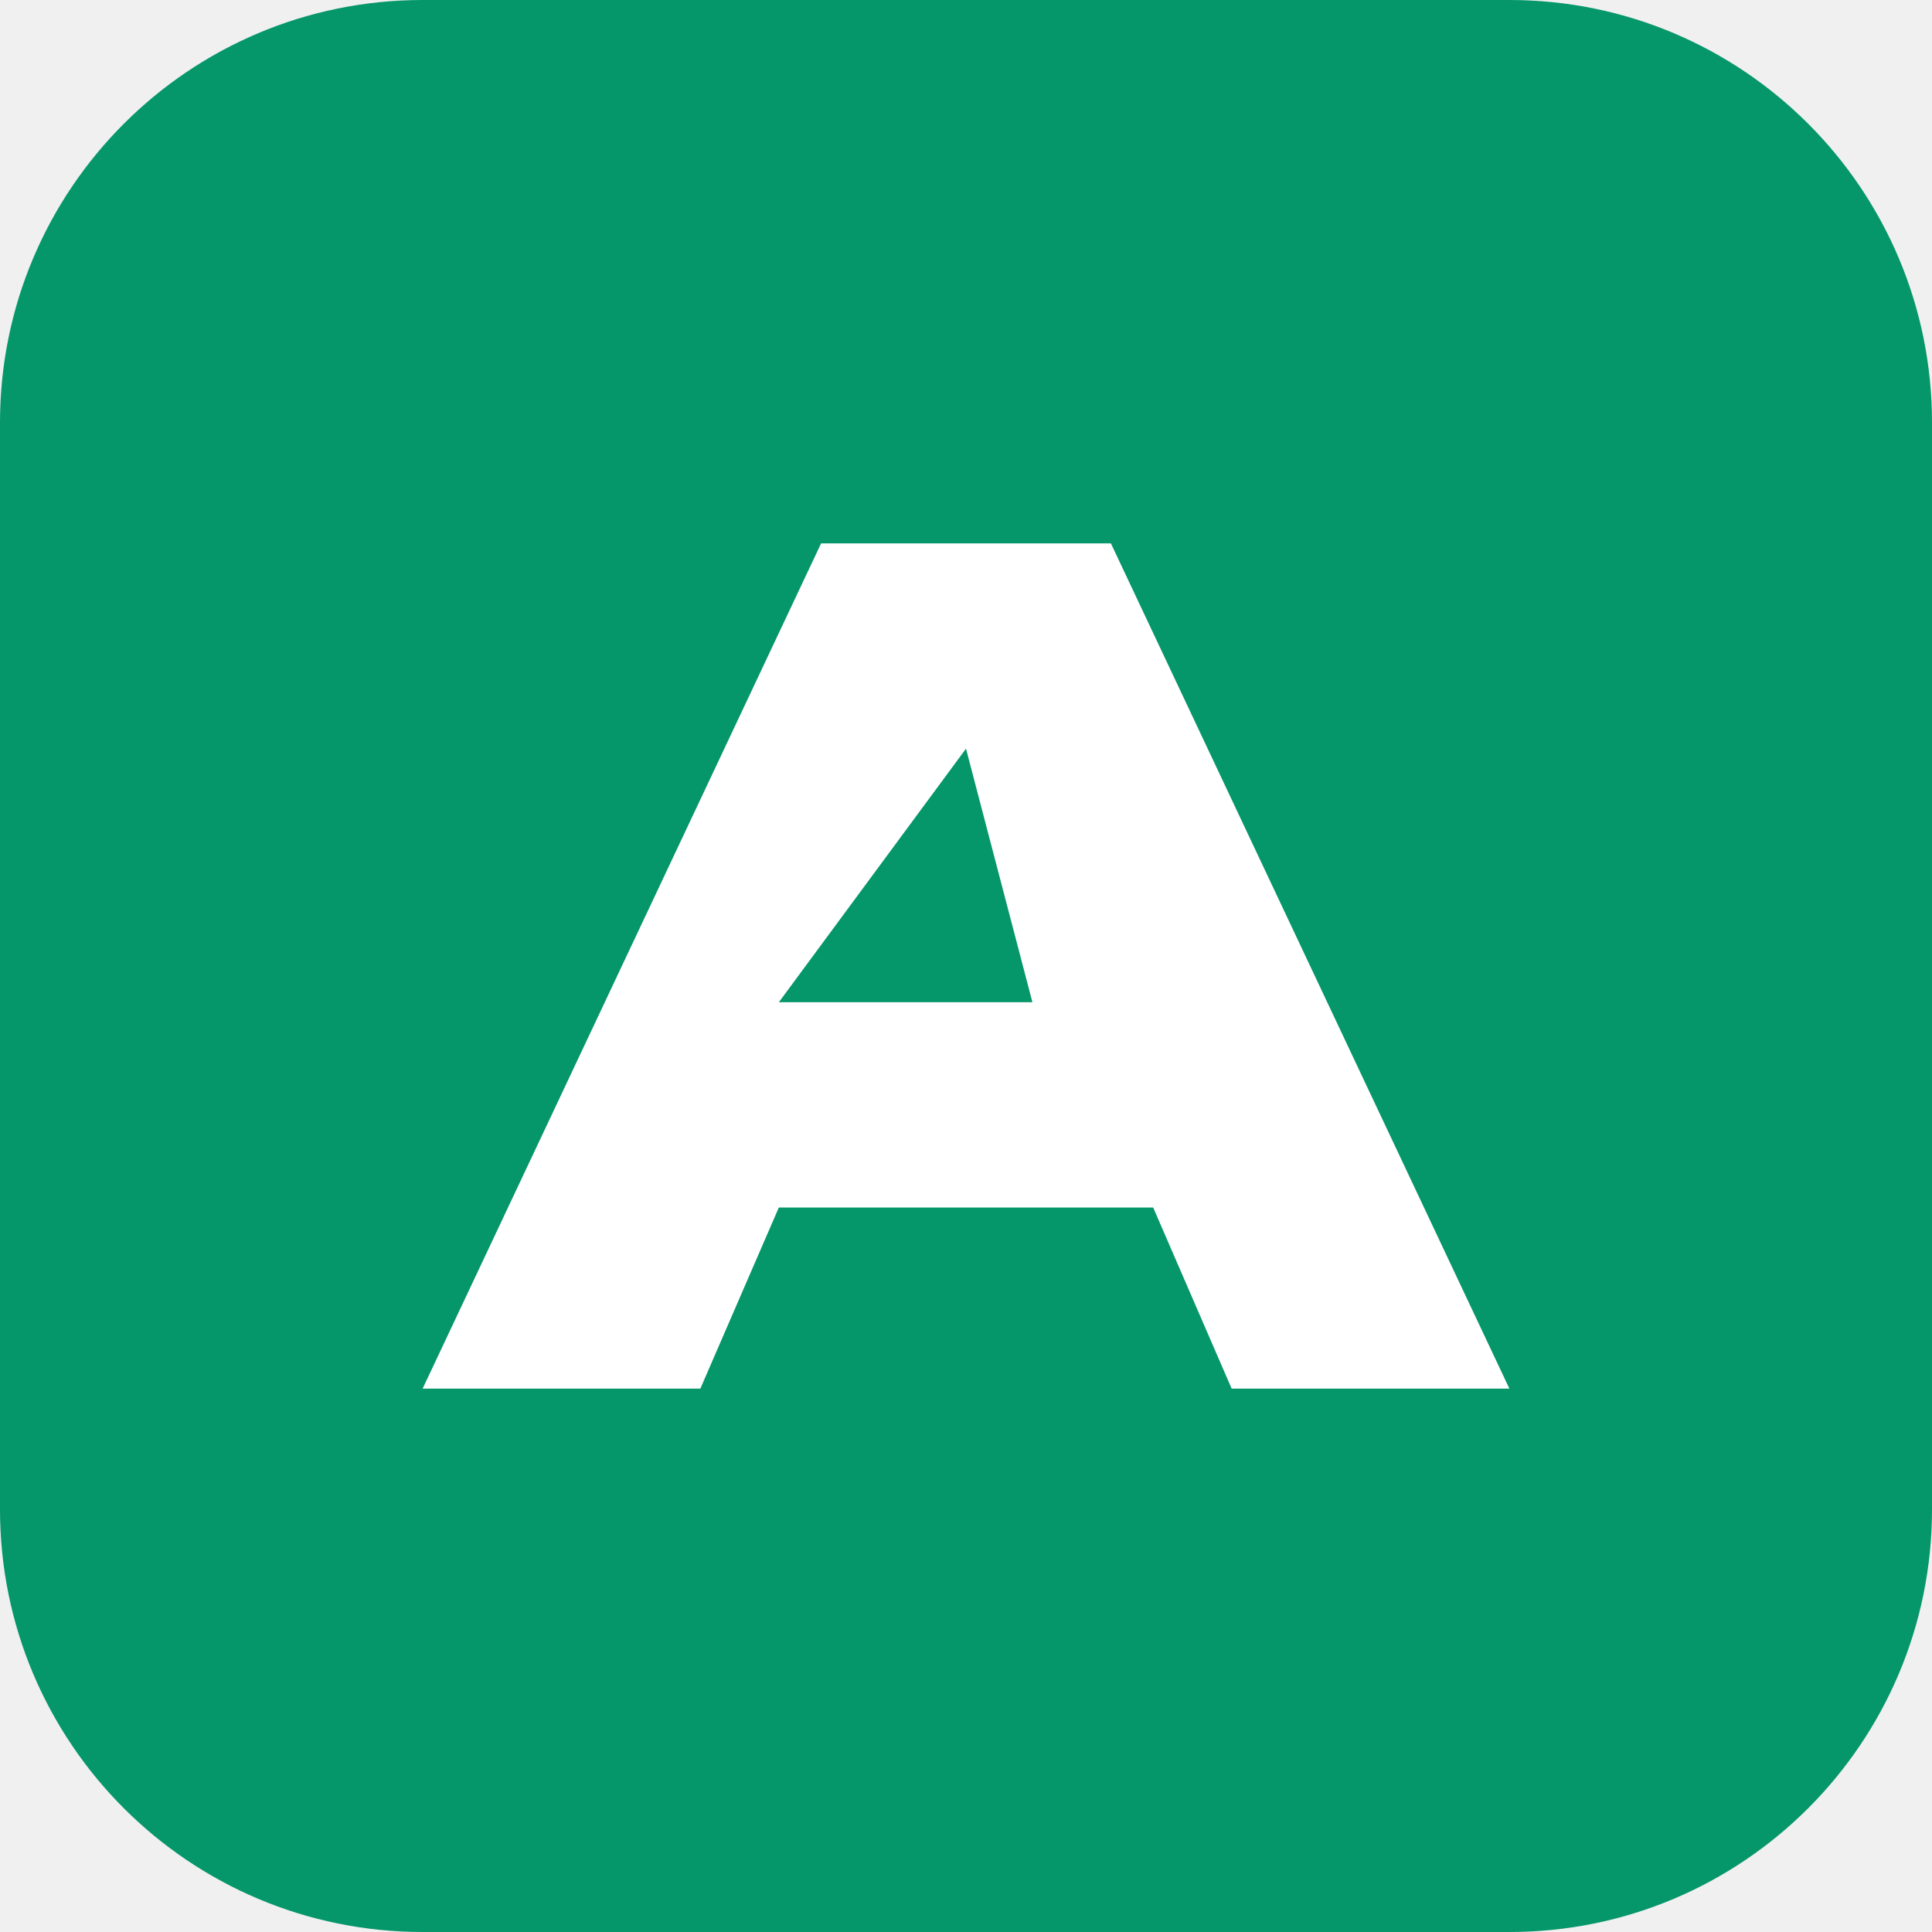
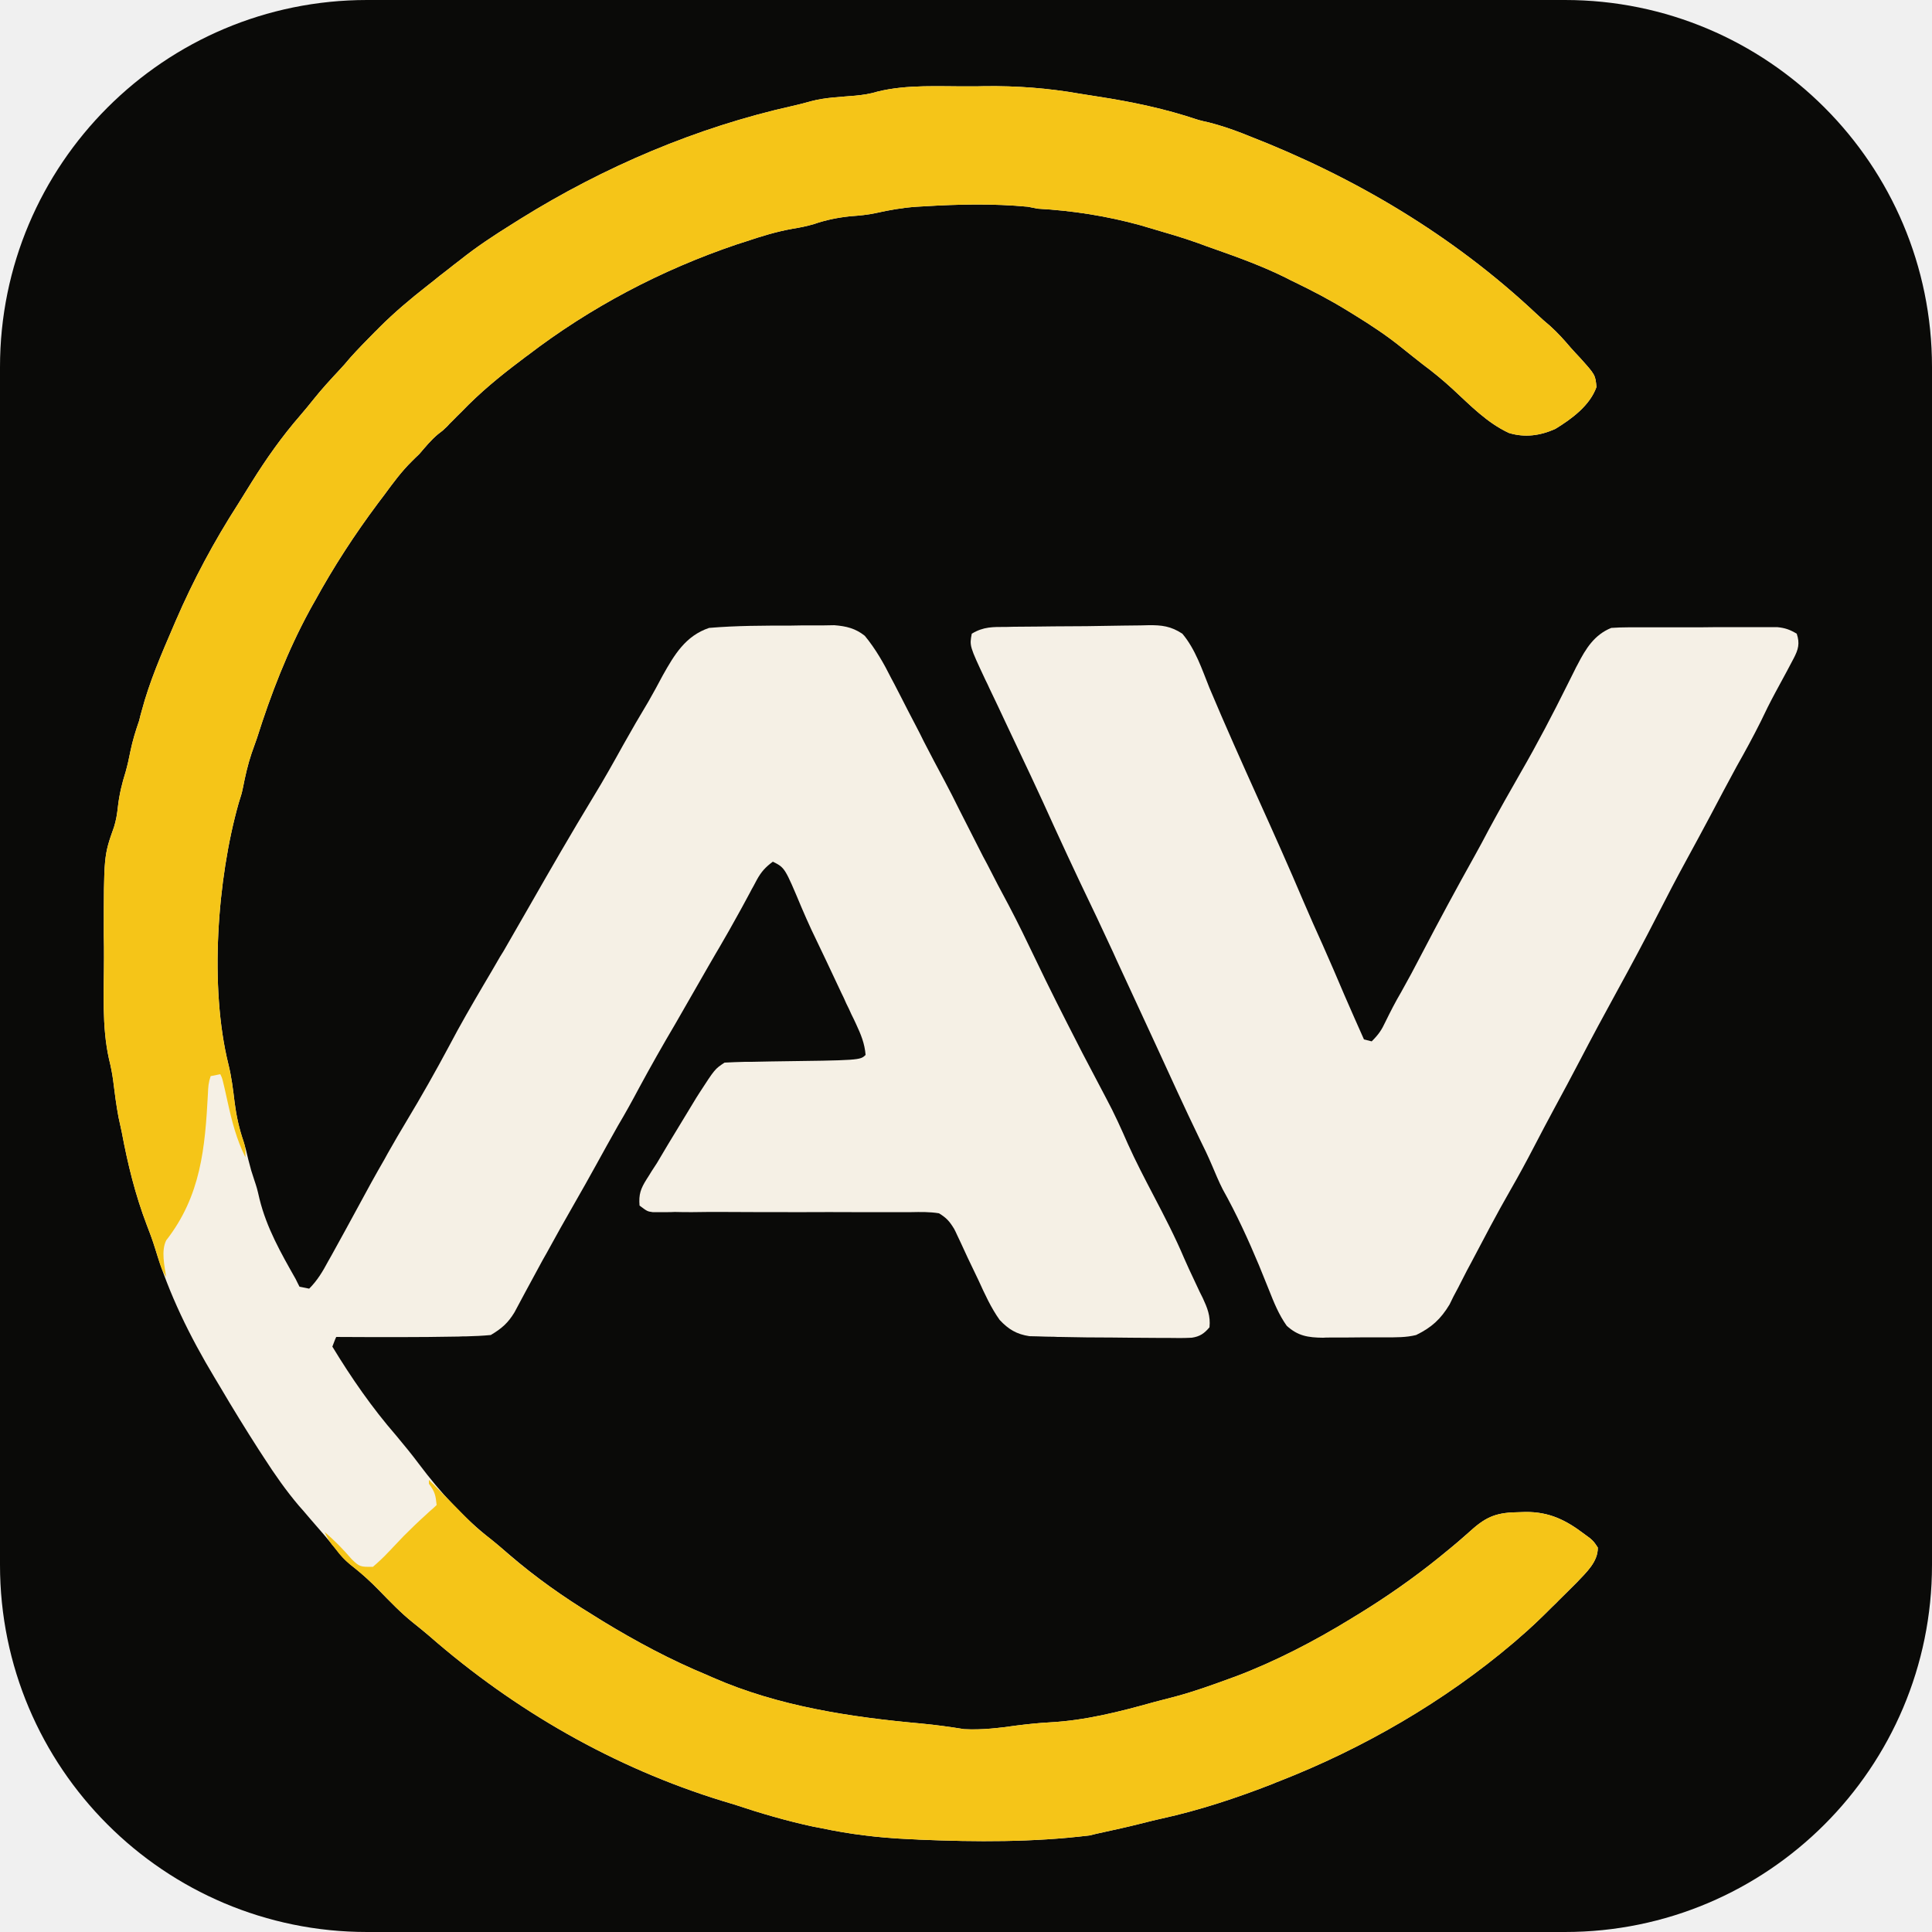
- <svg xmlns="http://www.w3.org/2000/svg" viewBox="0 0 32 32" role="img" aria-label="AutoValor CO">
-   <rect width="32" height="32" rx="7" fill="#059669" />
-   <path d="M7 23 L13.6 9 h4.8 L25 23 h-4.6 l-1.3-3h-6.2L11.6 23z m5.9-6.4h4.2L16 12.4z" fill="#ffffff" />
+ <svg xmlns="http://www.w3.org/2000/svg" version="1.1" viewBox="125 105 1000 1000" width="256" height="256">
+   <defs>
+     <clipPath id="c">
+       <rect x="125" y="105" width="1000" height="1000" rx="190" />
+     </clipPath>
+   </defs>
+   <g clip-path="url(#c)">
+     <path d="M0 0 C417.8 0 835.6 0 1266 0 C1266 401.9 1266 803.9 1266 1218 C848.2 1218 430.4 1218 0 1218 C0 816.1 0 414.1 0 0 Z " fill="#0A0A08" transform="translate(0,0)" />
+     <path d="M0 0 C2.5 -0 4.9 -0 7.4 -0.1 C24.2 -0.3 40.2 0.9 56.7 3.8 C59.9 4.3 63.1 4.8 66.2 5.3 C83.7 8 101 11.6 117.8 17.3 C119.7 17.8 121.7 18.3 123.6 18.7 C129.5 20.2 135.1 22.1 140.8 24.3 C141.8 24.7 142.8 25.1 143.8 25.5 C198.9 46.9 249.8 77.1 293 117.7 C295.3 119.9 297.7 122 300.1 124 C304.1 127.6 307.4 131.3 310.8 135.3 C312.3 137 313.9 138.7 315.5 140.4 C323.5 149.3 323.5 149.3 324.1 155.6 C320.7 165.2 311.3 172.1 302.8 177.3 C295 180.8 287 181.9 278.8 179.4 C267.5 174.2 258.7 165 249.7 156.7 C244.7 152.1 239.6 147.9 234.2 143.9 C230.6 141.1 227 138.2 223.5 135.4 C215.6 129 207.4 123.6 198.8 118.3 C197.5 117.5 196.2 116.7 194.9 115.9 C186.1 110.5 177.1 105.8 167.8 101.3 C166.3 100.6 164.9 99.9 163.4 99.1 C151.5 93.2 139.2 88.7 126.7 84.3 C123.8 83.3 121 82.3 118.1 81.2 C109.8 78.2 101.3 75.8 92.8 73.3 C91.2 72.8 89.7 72.4 88.1 71.9 C70.7 67.1 52.9 64.3 34.8 63.3 C33.1 63 31.5 62.6 29.8 62.3 C11.8 60.6 -6.2 61 -24.2 62.1 C-25.4 62.2 -26.6 62.2 -27.8 62.3 C-35.1 62.8 -41.9 64 -49 65.6 C-53.2 66.5 -57.5 66.9 -61.8 67.2 C-68.6 67.9 -74.6 69.1 -81 71.3 C-84.7 72.4 -88.3 73.1 -92 73.7 C-100.4 75.2 -108.2 77.6 -116.2 80.3 C-117.8 80.8 -119.3 81.3 -120.9 81.8 C-159.9 95 -196.6 114.3 -229.2 139.3 C-229.8 139.7 -229.8 139.7 -232.8 142 C-243.6 150.1 -253.9 158.6 -263.2 168.3 C-264.9 170 -266.6 171.6 -268.2 173.3 C-269.1 174.1 -269.9 175 -270.7 175.9 C-273.2 178.3 -273.2 178.3 -275.6 180.1 C-279.2 183.1 -282.1 186.7 -285.2 190.3 C-286.5 191.5 -287.7 192.7 -289 194 C-294.4 199.3 -298.8 205.3 -303.2 211.3 C-304.3 212.8 -305.5 214.3 -306.6 215.8 C-318.7 232 -329.5 248.6 -339.2 266.3 C-340.1 267.9 -341.1 269.6 -342 271.3 C-353.4 292.3 -362 314.5 -369.2 337.3 C-370.1 339.9 -371.1 342.6 -372 345.2 C-374 351.1 -375.3 357 -376.5 363.1 C-377.2 366.3 -377.2 366.3 -378.7 371 C-389.8 410.2 -393.9 466.3 -384 506.2 C-382.4 512.6 -381.6 519.2 -380.8 525.8 C-379.9 532.8 -378.5 539.4 -376.2 546.1 C-375.2 549.2 -374.4 552.4 -373.7 555.5 C-372.2 561.3 -372.2 561.3 -370.7 565.8 C-369.2 570.3 -369.2 570.3 -367.9 575.9 C-364.2 590.9 -356.8 603.9 -349.2 617.3 C-348.6 618.6 -347.9 619.9 -347.2 621.3 C-345.6 621.6 -343.9 622 -342.2 622.3 C-337.9 618 -335.2 613.4 -332.3 608 C-332 607.5 -332 607.5 -330.6 605 C-325.9 596.6 -321.4 588.2 -316.8 579.8 C-312.4 571.6 -307.9 563.4 -303.2 555.3 C-302.6 554.3 -302.1 553.2 -301.5 552.2 C-298.3 546.5 -295 540.9 -291.7 535.4 C-284 522.6 -276.7 509.7 -269.7 496.6 C-264.1 485.9 -258.1 475.6 -252 465.2 C-249.1 460.3 -246.2 455.4 -243.4 450.5 C-242.8 449.6 -242.2 448.6 -241.6 447.6 C-237.1 439.8 -232.7 432.1 -228.2 424.3 C-217.4 405.4 -206.5 386.5 -195.2 367.9 C-189.7 358.9 -184.6 349.8 -179.5 340.6 C-175.3 333.1 -171 325.7 -166.6 318.4 C-164 313.9 -161.6 309.4 -159.2 304.9 C-153.2 294.2 -147.4 284.4 -135.2 280.3 C-121.1 279.1 -106.9 279.1 -92.8 279.1 C-89.4 279 -86.1 279 -82.7 279 C-80.6 279 -78.4 279 -76.2 279 C-74.3 279 -72.4 278.9 -70.4 278.9 C-64.2 279.4 -59.5 280.5 -54.6 284.4 C-49 291.2 -44.8 298.6 -40.9 306.4 C-40.4 307.4 -39.8 308.4 -39.3 309.4 C-38.2 311.5 -37.1 313.6 -36 315.8 C-33.4 320.9 -30.8 326 -28.1 331.1 C-26.7 333.8 -25.3 336.5 -24 339.2 C-20.4 346.1 -16.9 352.9 -13.2 359.7 C-10.6 364.6 -8.1 369.5 -5.7 374.4 C-1.6 382.5 2.5 390.6 6.6 398.6 C7 399.3 7 399.3 8.8 402.7 C12.4 409.8 16.1 416.9 19.9 423.9 C24.7 433 29.2 442.3 33.6 451.5 C40.7 466.4 48.1 481 55.6 495.6 C56.4 497.1 57.2 498.7 58 500.3 C62.1 508.1 66.2 515.9 70.3 523.7 C74.5 531.5 78.1 539.5 81.6 547.5 C85.7 556.6 90.3 565.4 94.9 574.2 C100.5 584.9 106 595.5 110.7 606.6 C112.3 610.3 114 613.9 115.7 617.5 C116.2 618.6 116.7 619.6 117.2 620.7 C118.2 622.9 119.2 625 120.3 627.1 C122.7 632.3 124.4 636.4 123.8 642.3 C121.1 645.5 118.8 647.1 114.6 647.7 C110.5 647.9 106.5 647.9 102.4 647.8 C100.8 647.8 99.3 647.8 97.8 647.8 C92.9 647.8 88 647.7 83.1 647.7 C79.9 647.7 76.7 647.6 73.5 647.6 C64.6 647.6 55.7 647.5 46.8 647.3 C45.6 647.3 44.5 647.3 43.4 647.2 C40.6 647.2 37.8 647.1 35 647 C33.6 647 32.1 646.9 30.6 646.9 C24 645.9 19.8 643.4 15.2 638.5 C10.7 632.2 7.5 625.1 4.3 618.1 C2.4 614.1 0.5 610.2 -1.4 606.2 C-2.6 603.6 -3.8 601 -5 598.4 C-5.6 597.1 -6.2 595.9 -6.8 594.6 C-7.3 593.5 -7.8 592.4 -8.4 591.3 C-10.8 587.4 -12.3 585.7 -16.2 583.3 C-21 582.5 -25.8 582.6 -30.7 582.7 C-31.4 582.7 -31.4 582.7 -35.2 582.7 C-40 582.7 -44.9 582.7 -49.7 582.7 C-53.1 582.7 -56.4 582.7 -59.8 582.7 C-68.7 582.6 -77.5 582.7 -86.4 582.7 C-100.6 582.7 -114.8 582.7 -129 582.6 C-134 582.6 -138.9 582.6 -143.9 582.7 C-146.9 582.7 -150 582.7 -153 582.6 C-154.4 582.7 -155.8 582.7 -157.2 582.7 C-158.5 582.7 -159.7 582.7 -161.1 582.7 C-162.2 582.7 -163.3 582.7 -164.4 582.7 C-167.2 582.3 -167.2 582.3 -171.2 579.3 C-171.7 573.5 -170.6 570.5 -167.5 565.6 C-166.7 564.3 -165.8 563 -165 561.6 C-164.1 560.2 -163.2 558.8 -162.2 557.3 C-160.3 554.1 -158.4 550.9 -156.5 547.7 C-152.1 540.5 -147.8 533.3 -143.4 526.1 C-142.4 524.4 -141.4 522.8 -140.3 521.1 C-132.2 508.6 -132.2 508.6 -127.2 505.3 C-123.7 505.1 -120.2 505 -116.7 504.9 C-116.2 504.9 -116.2 504.9 -113.5 504.9 C-110.1 504.8 -106.7 504.8 -103.4 504.7 C-57 504.1 -57 504.1 -54.2 501.3 C-54.7 495.3 -56.6 490.8 -59.1 485.4 C-59.9 483.7 -60.7 481.9 -61.6 480.2 C-62.4 478.3 -63.3 476.5 -64.2 474.7 C-65 472.8 -65.9 470.9 -66.8 469.1 C-71.9 458.1 -77.1 447.3 -82.3 436.4 C-84.1 432.6 -85.7 428.8 -87.4 424.9 C-96 404.4 -96 404.4 -102.2 401.3 C-106 404.1 -108.2 406.5 -110.5 410.7 C-110.8 411.2 -110.8 411.2 -112.2 413.9 C-112.9 415.1 -113.5 416.2 -114.1 417.4 C-115.4 419.9 -116.8 422.3 -118.1 424.8 C-118.8 426 -119.5 427.3 -120.2 428.6 C-123.3 434.3 -126.6 440 -129.9 445.7 C-131.2 447.8 -132.4 450 -133.7 452.2 C-134 452.7 -134 452.7 -135.5 455.3 C-138.1 459.8 -140.7 464.4 -143.3 468.9 C-146.4 474.3 -149.5 479.7 -152.6 485.1 C-159.1 496.1 -165.4 507.2 -171.5 518.5 C-175 525.1 -178.6 531.6 -182.4 538 C-186.2 544.8 -190 551.5 -193.7 558.3 C-197.4 565 -201.1 571.6 -204.9 578.2 C-209.8 586.7 -214.6 595.3 -219.3 603.9 C-220 605.1 -220.7 606.3 -221.4 607.6 C-224.4 613.2 -227.5 618.8 -230.5 624.4 C-231 625.3 -231.5 626.3 -232 627.2 C-233.3 629.6 -234.6 632 -235.9 634.5 C-239.3 640.1 -242.5 642.9 -248.2 646.3 C-252.5 646.7 -256.7 646.9 -261 647 C-262.3 647 -263.6 647 -264.9 647.1 C-286 647.5 -307.1 647.4 -328.2 647.3 C-328.6 648.1 -328.6 648.1 -330.2 652.3 C-320.3 668.6 -309.7 683.9 -297.2 698.3 C-293.1 703.2 -289 708.2 -285.2 713.3 C-274.3 727.8 -262.2 741 -247.9 752.2 C-244.7 754.7 -241.7 757.4 -238.6 760 C-224.9 771.8 -210.6 781.9 -195.2 791.3 C-193.6 792.3 -192 793.3 -190.4 794.3 C-173 804.9 -155.1 814.5 -136.2 822.3 C-135.2 822.7 -134.3 823.2 -133.3 823.6 C-99.3 838.5 -61.9 844.1 -25.3 847.4 C-17.9 848.1 -10.6 849.1 -3.2 850.3 C6.1 850.8 14.9 849.7 24.1 848.4 C29.7 847.7 35.3 847.1 41 846.8 C59.6 845.8 77.2 841.3 95.1 836.3 C98.9 835.3 102.7 834.3 106.6 833.3 C115.8 830.8 124.8 827.6 133.8 824.3 C135 823.9 136.1 823.4 137.4 823 C158 815.2 178 804.8 196.8 793.3 C198.1 792.5 199.5 791.6 200.9 790.8 C215.5 781.8 229.4 772.1 242.8 761.3 C243.8 760.5 244.7 759.7 245.7 758.9 C250.3 755.2 254.7 751.4 259.1 747.5 C267.5 739.9 273 738.1 284.3 738 C285.3 738 286.4 737.9 287.4 737.9 C299.6 737.8 308.2 742 317.8 749.3 C318.8 750 319.8 750.8 320.8 751.5 C322.8 753.3 322.8 753.3 324.8 756.3 C324.9 763.7 318.8 769.2 314 774.3 C310.8 777.5 307.6 780.7 304.3 783.9 C303.8 784.5 303.8 784.5 301 787.2 C295.4 792.8 289.8 798.2 283.8 803.3 C282.9 804.1 282 804.9 281 805.7 C245.3 836 203.3 860.3 159.8 877.3 C158.7 877.7 157.7 878.1 156.6 878.6 C137.9 885.9 118.6 892.3 99 896.6 C95.2 897.4 91.5 898.4 87.8 899.3 C81.5 900.9 75.1 902.3 68.7 903.7 C66.4 904.2 64.1 904.7 61.8 905.3 C32.6 908.9 3 908.7 -26.3 907.5 C-27.3 907.4 -27.3 907.4 -32.2 907.2 C-47.6 906.5 -62.3 904.7 -77.4 901.5 C-78.6 901.3 -79.8 901 -81.1 900.8 C-95.1 897.8 -108.7 893.8 -122.2 889.3 C-124.2 888.7 -126.2 888.1 -128.2 887.5 C-184.2 870.3 -235.8 840.7 -280 802.1 C-282.8 799.7 -285.6 797.5 -288.4 795.2 C-294.8 790.1 -300.4 784.2 -306.2 778.3 C-310.1 774.3 -314.1 770.5 -318.5 767 C-322.1 764.2 -324.8 761.8 -327.5 758.2 C-332.1 752.4 -336.9 746.9 -341.7 741.4 C-342.9 740 -344 738.7 -345.2 737.3 C-346 736.4 -346.7 735.6 -347.5 734.7 C-354.2 726.8 -360 718.5 -365.6 709.8 C-366.5 708.4 -367.4 707 -368.4 705.5 C-375.2 694.9 -381.8 684.2 -388.2 673.3 C-389.2 671.6 -390.2 670 -391.2 668.3 C-404 647 -414.8 625.1 -422 601.3 C-423.2 597.3 -424.7 593.4 -426.2 589.5 C-432.2 573.8 -436.1 557.9 -439.2 541.3 C-439.8 538.7 -440.3 536.1 -440.9 533.5 C-442.1 527.1 -442.9 520.7 -443.7 514.2 C-444.2 510.6 -444.9 507.1 -445.8 503.5 C-449.6 486.6 -448.4 468.2 -448.4 450.9 C-448.4 447.1 -448.4 443.2 -448.5 439.4 C-448.5 398.2 -448.5 398.2 -443.2 383.3 C-442.1 379.8 -441.6 376.5 -441.2 372.9 C-440.5 366.6 -439.1 360.8 -437.2 354.8 C-436.2 351.2 -435.4 347.6 -434.7 344 C-433.6 338.6 -432 333.5 -430.2 328.3 C-429.8 326.6 -429.4 325 -428.9 323.3 C-424.9 308.2 -418.7 293.9 -412.5 279.5 C-412.1 278.6 -411.7 277.7 -411.3 276.7 C-402.1 255.4 -391.5 235.6 -378.9 216 C-376.6 212.3 -374.3 208.6 -372 204.9 C-364.4 192.7 -356.2 181.1 -346.8 170.3 C-344.4 167.5 -342 164.6 -339.7 161.7 C-335.7 156.7 -331.4 152 -327 147.3 C-324.9 145.1 -322.9 142.8 -321 140.5 C-316.9 135.9 -312.6 131.6 -308.3 127.2 C-307.5 126.5 -306.8 125.7 -306 124.9 C-298.2 117.1 -289.9 110.1 -281.2 103.3 C-280.1 102.4 -279.1 101.6 -277.9 100.7 C-275.6 98.8 -273.2 96.9 -270.8 95.1 C-268.5 93.3 -266.3 91.5 -264 89.8 C-255.5 83 -246.5 77.1 -237.2 71.3 C-235.8 70.4 -234.4 69.5 -232.9 68.6 C-189.7 41.7 -141.7 21.2 -91.9 10.1 C-88.8 9.4 -85.6 8.6 -82.5 7.7 C-75 5.7 -67.2 5.5 -59.4 4.8 C-55.4 4.4 -51.9 3.9 -48 2.7 C-32.6 -1.1 -15.8 0.1 0 0 Z " fill="#F5F0E5" transform="translate(627.2278,149.7048)" />
+     <path d="M0 0 C3 -0 6 -0.1 9 -0.1 C10.3 -0.1 11.6 -0.2 13 -0.2 C19.9 -0.3 24.7 0.3 30.6 4.2 C37.4 12.3 40.7 22.5 44.6 32.2 C52.8 51.7 61.4 70.9 70.1 90.2 C78 107.7 85.8 125.1 93.3 142.8 C96.5 150.3 99.8 157.7 103.2 165.2 C107 173.8 110.8 182.5 114.5 191.3 C117.8 198.9 121.2 206.6 124.6 214.2 C125.9 214.5 127.3 214.9 128.6 215.2 C132.2 211.6 133.7 209.4 135.8 204.9 C138.3 199.8 140.9 194.7 143.8 189.8 C147.4 183.4 150.9 176.9 154.3 170.3 C163.3 153 172.6 135.8 182.1 118.8 C184.5 114.5 186.8 110.2 189.1 105.8 C194.5 95.8 200 86 205.7 76.1 C214.3 61.2 222.3 45.9 230 30.4 C231.2 28 232.4 25.6 233.6 23.2 C234.1 22.2 234.6 21.1 235.2 20.1 C239.4 11.9 243.9 4.7 252.6 1.2 C255.5 1 258.4 0.9 261.3 0.9 C262.2 0.9 262.2 0.9 266.7 0.9 C268.7 0.9 270.6 0.9 272.6 0.9 C273.6 0.9 273.6 0.9 278.6 0.9 C282.7 0.9 286.9 0.9 291.1 0.9 C296.5 0.9 301.8 0.9 307.2 0.8 C312.3 0.8 317.4 0.8 322.5 0.8 C324.4 0.8 326.4 0.8 328.3 0.8 C330.1 0.8 331.9 0.8 333.7 0.8 C334.5 0.8 334.5 0.8 338.5 0.8 C342.6 1.2 345.1 2.1 348.6 4.2 C350.3 9.3 349.4 12.4 347 17 C345.8 19.3 344.6 21.5 343.4 23.8 C342.1 26.2 340.8 28.6 339.5 31 C338.8 32.2 338.2 33.5 337.5 34.7 C334.8 39.7 332.3 44.7 329.9 49.8 C326 57.6 321.8 65.3 317.5 72.9 C312.9 81.3 308.5 89.7 304 98.2 C299.9 105.8 295.9 113.4 291.7 121 C286.5 130.5 281.5 140.1 276.6 149.7 C269.8 163 262.8 176.1 255.6 189.2 C249 201.2 242.5 213.3 236.2 225.4 C232 233.4 227.8 241.3 223.5 249.2 C219.8 256 216.2 262.9 212.6 269.8 C208.7 277.3 204.7 284.7 200.5 292 C193.3 304.5 186.7 317.2 180 329.9 C179.3 331.3 178.5 332.6 177.8 334 C176.3 336.9 174.8 339.8 173.3 342.8 C172.5 344.3 171.7 345.8 170.9 347.3 C170.3 348.6 169.6 350 168.9 351.4 C164.3 359 159.6 363.3 151.6 367.2 C146.4 368.5 141.2 368.4 135.9 368.4 C135.3 368.4 135.3 368.4 132.4 368.4 C129.9 368.4 127.5 368.4 125.1 368.4 C121.3 368.4 117.6 368.5 113.9 368.5 C111.5 368.5 109.1 368.5 106.8 368.5 C105.6 368.5 104.5 368.5 103.4 368.6 C95.6 368.5 90.4 367.7 84.6 362.4 C80.5 356.6 78 350.4 75.4 343.8 C74.3 341 73.1 338.2 72 335.4 C71.7 334.7 71.7 334.7 70.3 331.2 C64.7 317.8 58.6 304.5 51.5 291.8 C49.4 287.7 47.7 283.5 45.9 279.3 C43.9 274.6 41.7 270 39.4 265.4 C31.7 249.5 24.4 233.4 17 217.3 C10.2 202.6 3.4 187.9 -3.4 173.2 C-4 171.9 -4.6 170.5 -5.2 169.2 C-10.8 157.1 -16.5 145 -22.3 133 C-26.8 123.5 -31.2 114 -35.6 104.4 C-43.6 86.6 -52 68.9 -60.4 51.2 C-63.3 44.9 -66.3 38.7 -69.3 32.4 C-69.9 31 -70.6 29.6 -71.3 28.2 C-79.6 10.5 -79.6 10.5 -78.4 4.2 C-72.3 0.5 -67.4 0.7 -60.5 0.7 C-59.9 0.7 -59.9 0.7 -56.7 0.6 C-52.5 0.6 -48.4 0.5 -44.2 0.5 C-41.4 0.5 -38.5 0.4 -35.7 0.4 C-30.1 0.4 -24.5 0.3 -19 0.3 C-12.6 0.2 -6.3 0.1 0 0 Z " fill="#F5F0E6" transform="translate(706.3867,428.8047)" />
+     <path d="M0 0 C2.5 -0 4.9 -0 7.4 -0.1 C24.2 -0.3 40.2 0.9 56.7 3.8 C59.9 4.3 63.1 4.8 66.2 5.3 C83.7 8 101 11.6 117.8 17.3 C119.7 17.8 121.7 18.3 123.6 18.7 C129.5 20.2 135.1 22.1 140.8 24.3 C141.8 24.7 142.8 25.1 143.8 25.5 C198.9 46.9 249.8 77.1 293 117.7 C295.3 119.9 297.7 122 300.1 124 C304.1 127.6 307.4 131.3 310.8 135.3 C312.3 137 313.9 138.7 315.5 140.4 C323.5 149.3 323.5 149.3 324.1 155.6 C320.7 165.2 311.3 172.1 302.8 177.3 C295 180.8 287 181.9 278.8 179.4 C267.5 174.2 258.7 165 249.7 156.7 C244.7 152.1 239.6 147.9 234.2 143.9 C230.6 141.1 227 138.2 223.5 135.4 C215.6 129 207.4 123.6 198.8 118.3 C197.5 117.5 196.2 116.7 194.9 115.9 C186.1 110.5 177.1 105.8 167.8 101.3 C166.3 100.6 164.9 99.9 163.4 99.1 C151.5 93.2 139.2 88.7 126.7 84.3 C123.8 83.3 121 82.3 118.1 81.2 C109.8 78.2 101.3 75.8 92.8 73.3 C91.2 72.8 89.7 72.4 88.1 71.9 C70.7 67.1 52.9 64.3 34.8 63.3 C33.1 63 31.5 62.6 29.8 62.3 C11.8 60.6 -6.2 61 -24.2 62.1 C-25.4 62.2 -26.6 62.2 -27.8 62.3 C-35.1 62.8 -41.9 64 -49 65.6 C-53.2 66.5 -57.5 66.9 -61.8 67.2 C-68.6 67.9 -74.6 69.1 -81 71.3 C-84.7 72.4 -88.3 73.1 -92 73.7 C-100.4 75.2 -108.2 77.6 -116.2 80.3 C-117.8 80.8 -119.3 81.3 -120.9 81.8 C-159.9 95 -196.6 114.3 -229.2 139.3 C-229.8 139.7 -229.8 139.7 -232.8 142 C-243.6 150.1 -253.9 158.6 -263.2 168.3 C-264.9 170 -266.6 171.6 -268.2 173.3 C-269.1 174.1 -269.9 175 -270.7 175.9 C-273.2 178.3 -273.2 178.3 -275.6 180.1 C-279.2 183.1 -282.1 186.7 -285.2 190.3 C-286.5 191.5 -287.7 192.7 -289 194 C-294.4 199.3 -298.8 205.3 -303.2 211.3 C-304.3 212.8 -305.5 214.3 -306.6 215.8 C-318.7 232 -329.5 248.6 -339.2 266.3 C-340.1 267.9 -341.1 269.6 -342 271.3 C-353.4 292.3 -362 314.5 -369.2 337.3 C-370.1 339.9 -371.1 342.6 -372 345.2 C-374 351.1 -375.3 357 -376.5 363.1 C-377.2 366.3 -377.2 366.3 -378.7 371 C-389.8 410.2 -393.9 466.3 -384 506.2 C-382.4 512.6 -381.6 519.2 -380.8 525.8 C-379.9 533 -378.4 539.6 -376 546.5 C-375.2 549.3 -375.2 549.3 -375.2 554.3 C-379.8 545.1 -382.2 535.7 -384.4 525.7 C-387.1 513.5 -387.1 513.5 -388.2 511.3 C-389.9 511.6 -391.5 512 -393.2 512.3 C-394.3 515.5 -394.5 518 -394.6 521.3 C-396.1 549.5 -398.2 574.2 -416.2 597.3 C-418.9 602.7 -417.1 610.5 -416.2 616.3 C-418.5 612.9 -419.3 610 -420.5 606.1 C-422.2 600.5 -424 595 -426.2 589.5 C-432.2 573.8 -436.1 557.9 -439.2 541.3 C-439.8 538.7 -440.3 536.1 -440.9 533.5 C-442.1 527.1 -442.9 520.7 -443.7 514.2 C-444.2 510.6 -444.9 507.1 -445.8 503.5 C-449.6 486.6 -448.4 468.2 -448.4 450.9 C-448.4 447.1 -448.4 443.2 -448.5 439.4 C-448.5 398.2 -448.5 398.2 -443.2 383.3 C-442.1 379.8 -441.6 376.5 -441.2 372.9 C-440.5 366.6 -439.1 360.8 -437.2 354.8 C-436.2 351.2 -435.4 347.6 -434.7 344 C-433.6 338.6 -432 333.5 -430.2 328.3 C-429.8 326.6 -429.4 325 -428.9 323.3 C-424.9 308.2 -418.7 293.9 -412.5 279.5 C-412.1 278.6 -411.7 277.7 -411.3 276.7 C-402.1 255.4 -391.5 235.6 -378.9 216 C-376.6 212.3 -374.3 208.6 -372 204.9 C-364.4 192.7 -356.2 181.1 -346.8 170.3 C-344.4 167.5 -342 164.6 -339.7 161.7 C-335.7 156.7 -331.4 152 -327 147.3 C-324.9 145.1 -322.9 142.8 -321 140.5 C-316.9 135.9 -312.6 131.6 -308.3 127.2 C-307.5 126.5 -306.8 125.7 -306 124.9 C-298.2 117.1 -289.9 110.1 -281.2 103.3 C-280.1 102.4 -279.1 101.6 -277.9 100.7 C-275.6 98.8 -273.2 96.9 -270.8 95.1 C-268.5 93.3 -266.3 91.5 -264 89.8 C-255.5 83 -246.5 77.1 -237.2 71.3 C-235.8 70.4 -234.4 69.5 -232.9 68.6 C-189.7 41.7 -141.7 21.2 -91.9 10.1 C-88.8 9.4 -85.6 8.6 -82.5 7.7 C-75 5.7 -67.2 5.5 -59.4 4.8 C-55.4 4.4 -51.9 3.9 -48 2.7 C-32.6 -1.1 -15.8 0.1 0 0 Z " fill="#F5C518" transform="translate(627.2278,149.7048)" />
+     <path d="M0 0 C3.1 3.1 6.2 6.2 9.3 9.3 C24.6 24.9 24.6 24.9 32.4 30.9 C35.5 33.4 38.6 36.1 41.6 38.8 C55.3 50.5 69.6 60.6 85 70 C86.6 71 88.2 72 89.8 73 C107.2 83.6 125.1 93.2 144 101 C144.5 101.2 144.5 101.2 147 102.3 C180.9 117.2 218.3 122.8 254.9 126.1 C262.3 126.8 269.6 127.8 277 129 C286.3 129.5 295.1 128.4 304.4 127.1 C310 126.4 315.5 125.8 321.2 125.5 C339.9 124.5 357.4 120 375.3 115 C379.1 114 383 113 386.8 112 C396.1 109.5 405 106.3 414 103 C415.2 102.6 416.4 102.1 417.6 101.7 C438.2 93.9 458.2 83.5 477 72 C478.4 71.2 479.7 70.3 481.1 69.5 C495.8 60.5 509.7 50.8 523 40 C524 39.2 525 38.4 526 37.6 C530.5 33.9 535 30.2 539.3 26.2 C547.7 18.6 553.2 16.8 564.5 16.7 C565.5 16.7 566.6 16.6 567.6 16.6 C579.8 16.5 588.4 20.7 598 28 C599 28.7 600 29.5 601 30.2 C603 32 603 32 605 35 C605.2 42.4 599 47.9 594.2 53 C591 56.2 587.8 59.4 584.6 62.6 C584 63.2 584 63.2 581.2 65.9 C575.7 71.5 570 76.9 564 82 C563.1 82.8 562.2 83.6 561.3 84.4 C525.6 114.7 483.6 139 440 156 C438.9 156.4 437.9 156.8 436.8 157.3 C418.2 164.6 398.8 171 379.2 175.3 C375.5 176.1 371.8 177.1 368.1 178 C361.7 179.6 355.3 181 348.9 182.4 C346.6 182.9 344.3 183.4 342 184 C312.8 187.6 283.2 187.4 253.9 186.2 C252 186.1 250 186 248 185.9 C232.7 185.2 217.9 183.4 202.9 180.2 C201.6 180 200.4 179.7 199.1 179.5 C185.1 176.5 171.5 172.5 158 168 C156 167.4 154 166.8 152.1 166.2 C96 149 44.4 119.4 0.2 80.8 C-2.5 78.4 -5.3 76.2 -8.2 73.9 C-14.6 68.8 -20.2 62.9 -25.9 57 C-30.6 52.2 -35.5 47.9 -40.8 43.8 C-43.6 41.5 -45.8 39.1 -48 36.2 C-48.7 35.3 -49.4 34.4 -50.2 33.5 C-52 31 -52 31 -54 27 C-48.8 31.3 -44.4 35.9 -40 41 C-35.8 45.1 -35.4 45 -29 45 C-26.1 42.5 -23.5 40.1 -20.9 37.3 C-20.2 36.6 -19.5 35.9 -18.8 35.1 C-16.9 33.1 -14.9 31 -13 29 C-9.3 25.3 -5.6 21.7 -1.7 18.2 C-0.6 17.2 0.4 16.2 1.6 15.2 C2 14.9 2 14.9 4 13 C3.5 8 3.1 6.1 0 2 C0 1.3 0 0.7 0 0 Z " fill="#F5C518" transform="translate(347,871)" />
+   </g>
</svg>
